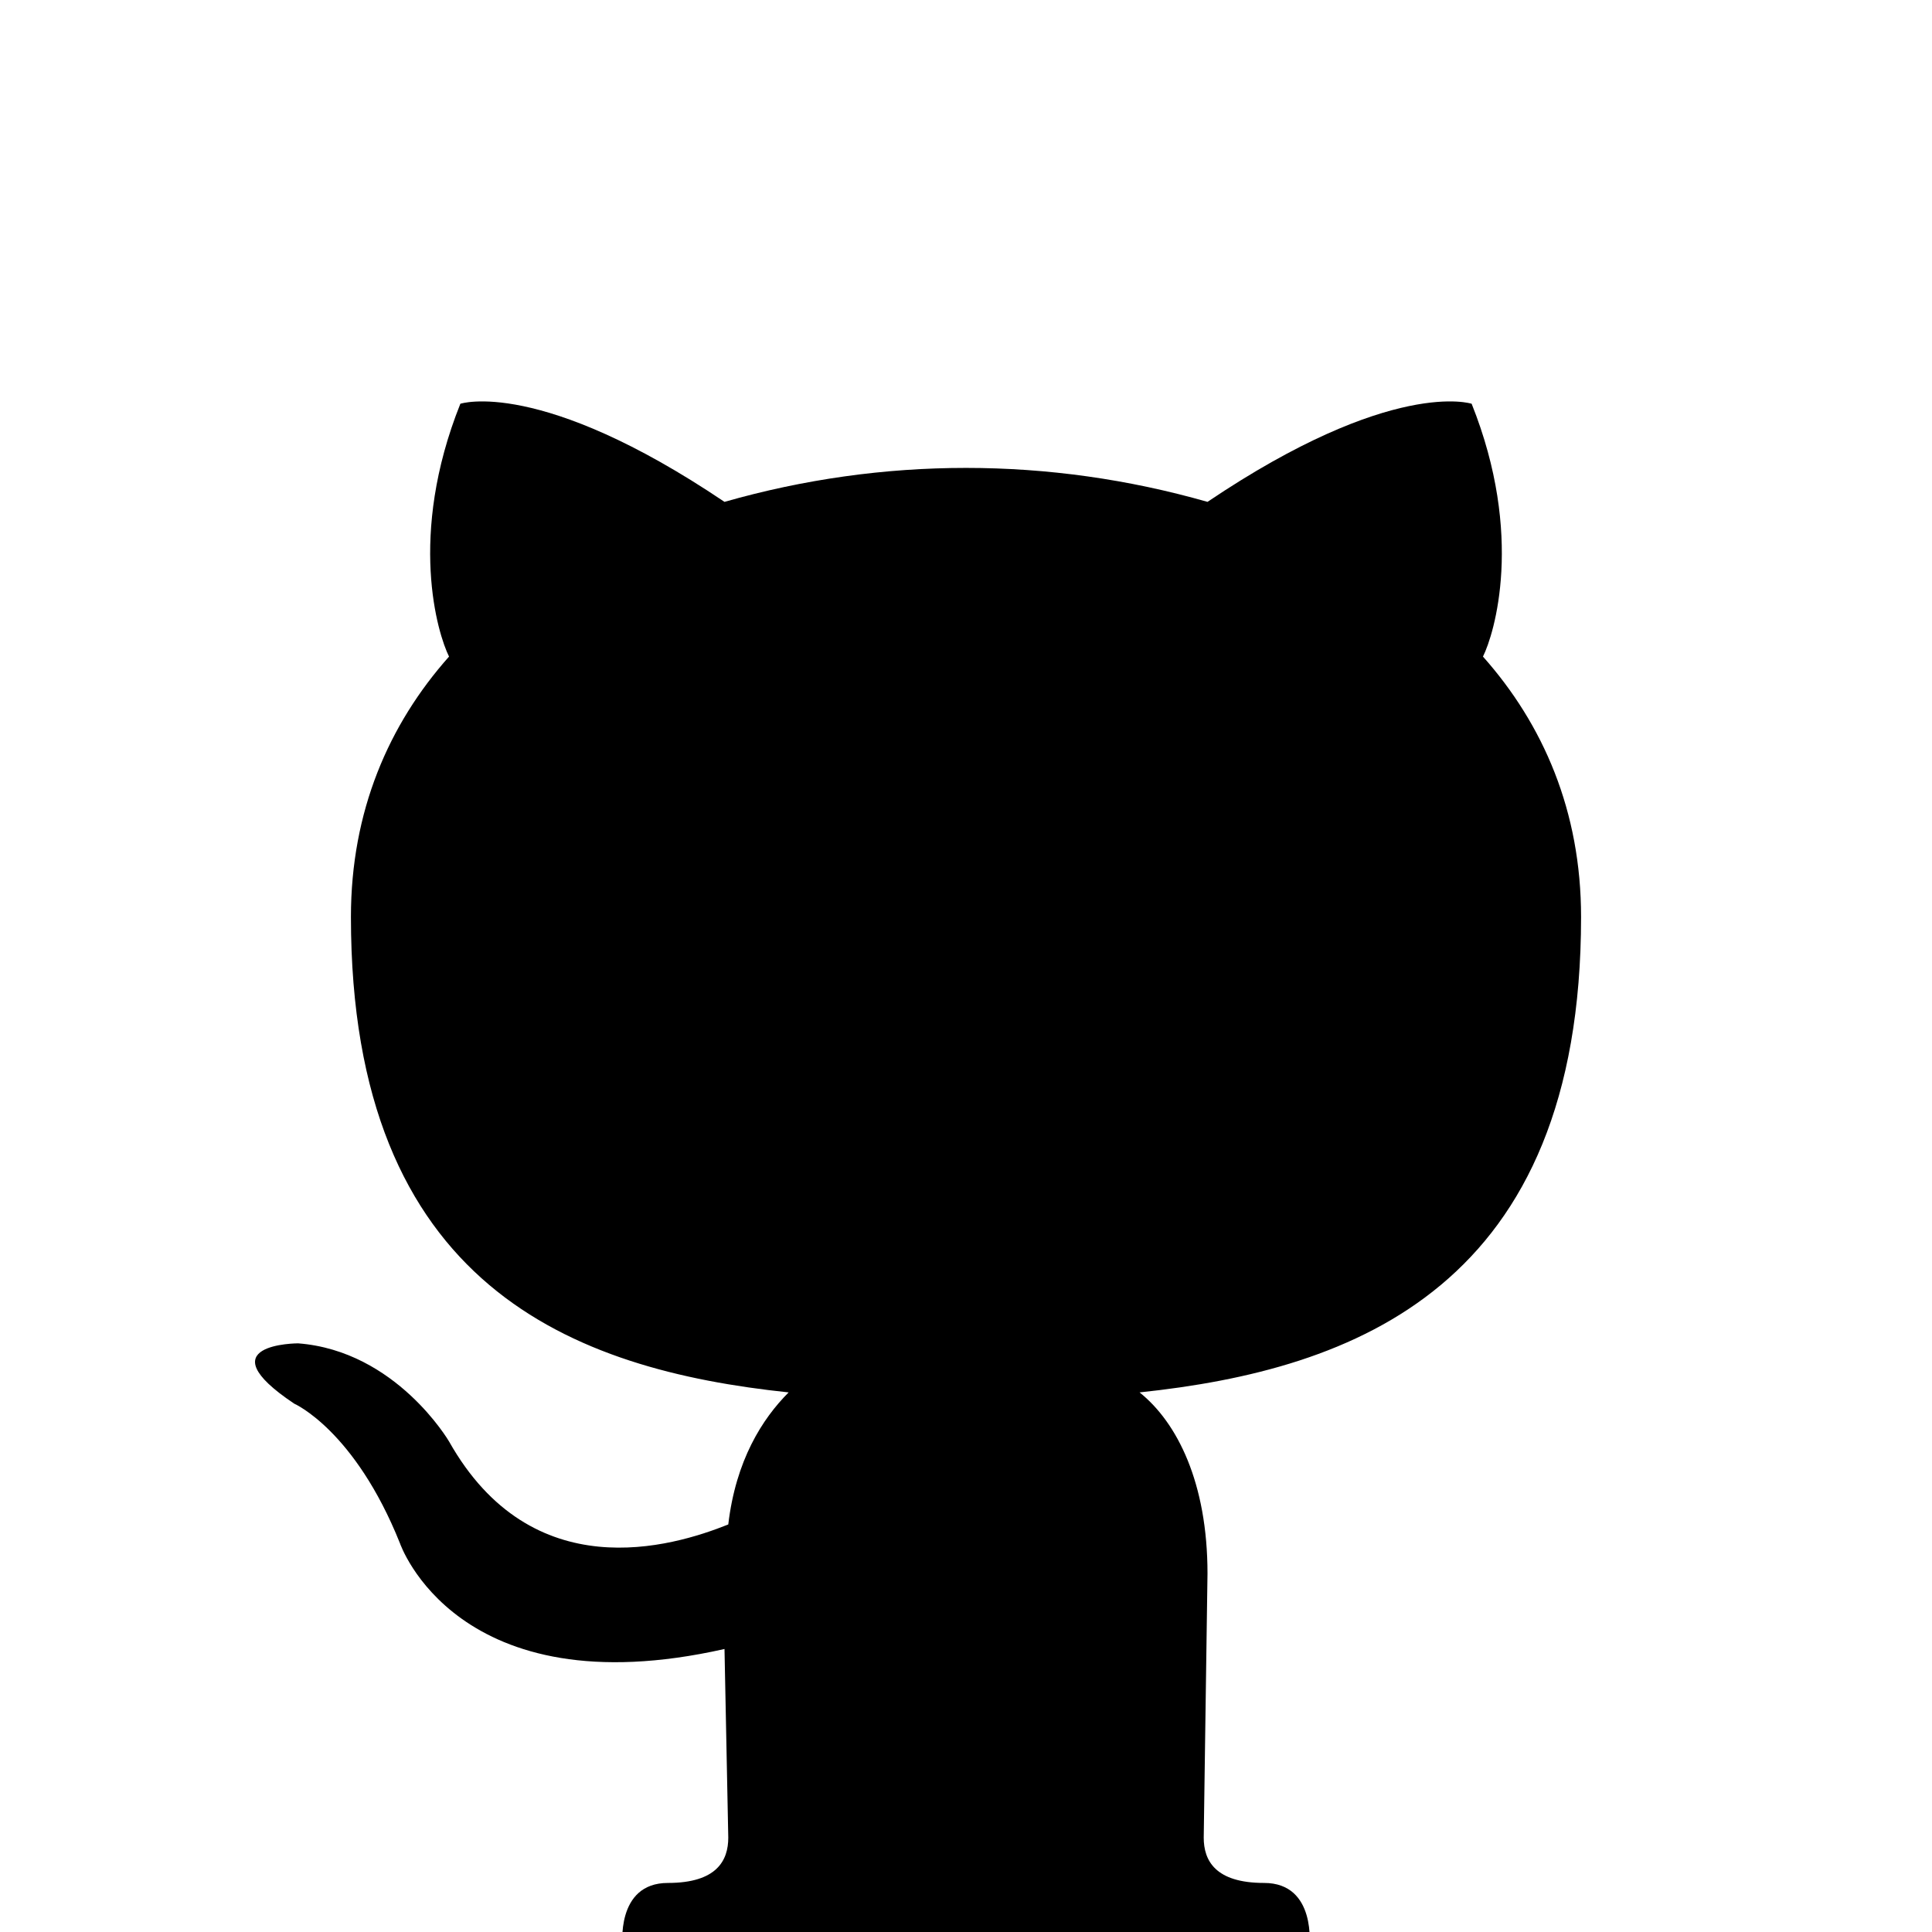
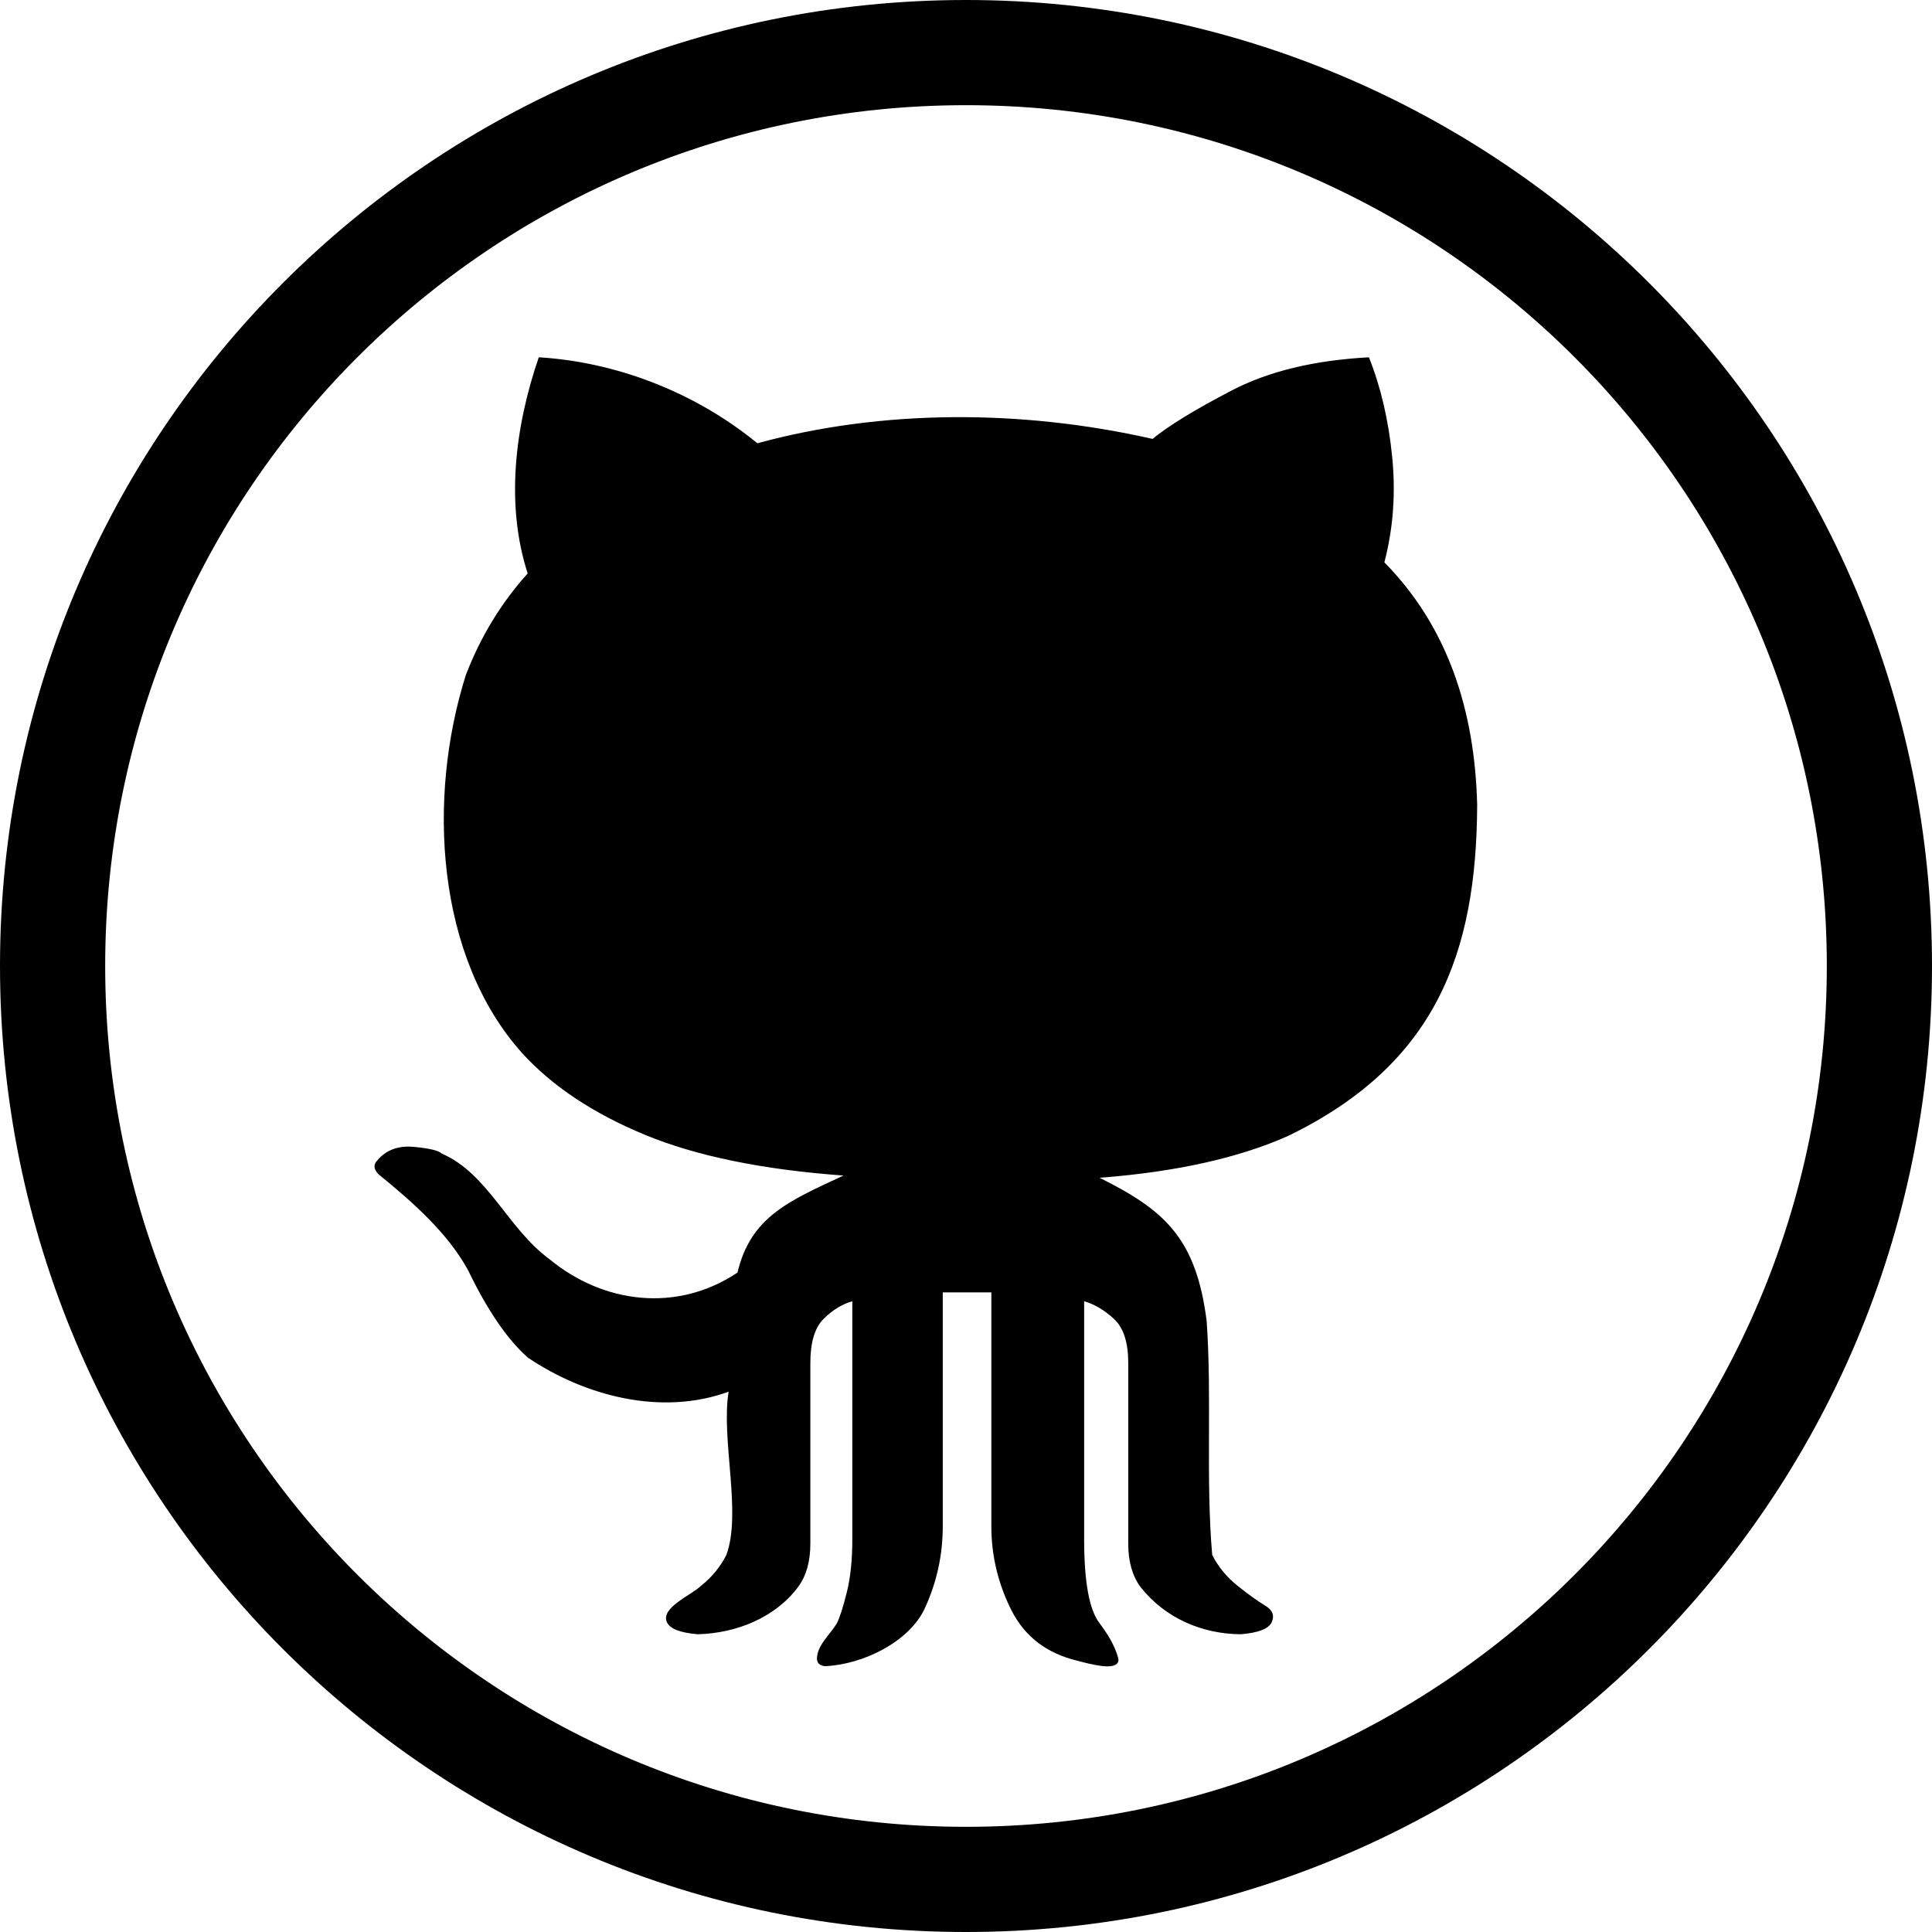
- <svg xmlns="http://www.w3.org/2000/svg" aria-label="GitHub" role="img" viewBox="0 0 512 512">
-   <rect width="512" height="512" rx="15%" fill="none" />
-   <path d="M335 499c14 0 12 17 12 17H165s-2-17 12-17c13 0 16-6 16-12l-1-50c-71 16-86-28-86-28-12-30-28-37-28-37-24-16 1-16 1-16 26 2 40 26 40 26 22 39 59 28 74 22 2-17 9-28 16-35-57-6-116-28-116-126 0-28 10-51 26-69-3-6-11-32 3-67 0 0 21-7 70 26 42-12 86-12 128 0 49-33 70-26 70-26 14 35 6 61 3 67 16 18 26 41 26 69 0 98-60 120-117 126 10 8 18 24 18 48l-1 70c0 6 3 12 16 12z" />
+ <svg xmlns="http://www.w3.org/2000/svg" version="1.1" id="svg2" x="0px" y="0px" width="1200px" height="1200px" viewBox="0 0 1200 1200" enable-background="new 0 0 1200 1200" xml:space="preserve">
+   <path id="path10015" d="M600,0C268.629,0,0,268.629,0,600s268.629,600,600,600  s600-268.629,600-600S931.371,0,600,0z M600,65.332c295.289,0,534.668,239.379,534.668,534.668S895.289,1134.668,600,1134.668  S65.332,895.289,65.332,600S304.711,65.332,600,65.332z M334.644,221.924c-15.228,44.26-20.507,92.298-6.885,134.253  c-16.457,18.264-29.235,39.243-38.379,62.988c-24.371,77.026-18.418,175.425,34.937,234.961  c18.743,20.548,44.172,37.441,76.172,50.684c31.999,13.241,73.127,21.688,123.413,25.343  c-33.751,15.771-57.543,25.406-65.846,60.277c-37.646,25.156-83.427,19.153-116.602-8.203  c-26.217-19.143-38.094-53.164-67.163-65.771c-1.828-1.826-7.539-3.188-17.139-4.103c-9.6-0.913-17.146,1.811-22.632,8.203  c-2.743,2.739-2.541,5.666,0.659,8.862c22.006,17.897,43.187,36.867,55.591,59.619c11.886,24.657,24.188,42.711,36.987,54.126  c35.507,23.993,83.126,36.476,124.806,21.24c-4.86,29.329,8.252,75.13-1.393,101.367c-3.658,7.306-8.89,13.71-15.747,19.188  c-6.111,5.962-25.06,13.42-21.24,22.56c1.828,4.108,8.219,6.631,19.189,7.544c24.151-0.616,48.193-10.382,62.402-29.443  c5.028-6.85,7.544-15.774,7.544-26.733V846.607c0-12.785,2.717-21.913,8.203-27.394c5.484-5.479,11.471-9.16,17.87-10.985v147.948  c0,12.785-1.155,23.753-3.441,32.886c-2.286,9.134-4.324,15.536-6.152,19.189c-4.197,7.039-12.221,13.535-12.378,21.899  c0,2.738,1.635,4.305,4.834,4.761c24.021-1.042,51.889-15.133,61.67-34.938c7.771-16.438,11.646-33.736,11.646-52.002V802.734  h30.176v145.238c0,18.266,4.149,35.563,12.378,52.002c8.229,16.439,21.962,27.002,41.162,31.567  c10.057,2.74,16.85,3.826,20.508,3.369c3.657-0.457,5.291-2.021,4.834-4.761c-2.202-8.299-6.791-15.397-11.646-21.899  c-6.4-8.219-9.596-25.591-9.596-52.075V808.229c6.4,1.825,12.588,5.507,18.53,10.985c5.942,5.479,8.862,14.607,8.862,27.394v112.279  c0,10.959,2.515,19.885,7.544,26.733c15.283,19.437,38.314,29.297,62.401,29.443c10.973-0.913,17.361-3.436,19.189-7.544  c1.828-4.109,0.47-7.516-4.102-10.255s-10.281-6.824-17.14-12.305c-6.857-5.479-12.09-11.884-15.747-19.188  c-4.104-47.109-0.104-97.608-3.441-145.239c-6.589-51.979-26.597-69.079-66.504-88.989c47.543-3.653,86.633-12.376,117.261-26.074  c91.558-44.484,116.875-113.258,117.261-205.443c-1.444-59.33-18.57-111.086-57.642-150.732c5.484-21.004,7.12-42.867,4.834-65.698  c-2.286-22.831-7.115-43.405-14.43-61.67c-33.824,1.826-62.174,8.635-85.033,20.508c-22.857,11.873-39.31,21.957-49.365,30.176  c-81.016-18.393-167.743-18.503-245.436,2.71C430.68,242.803,381.41,224.688,334.644,221.924L334.644,221.924z" />
</svg>
